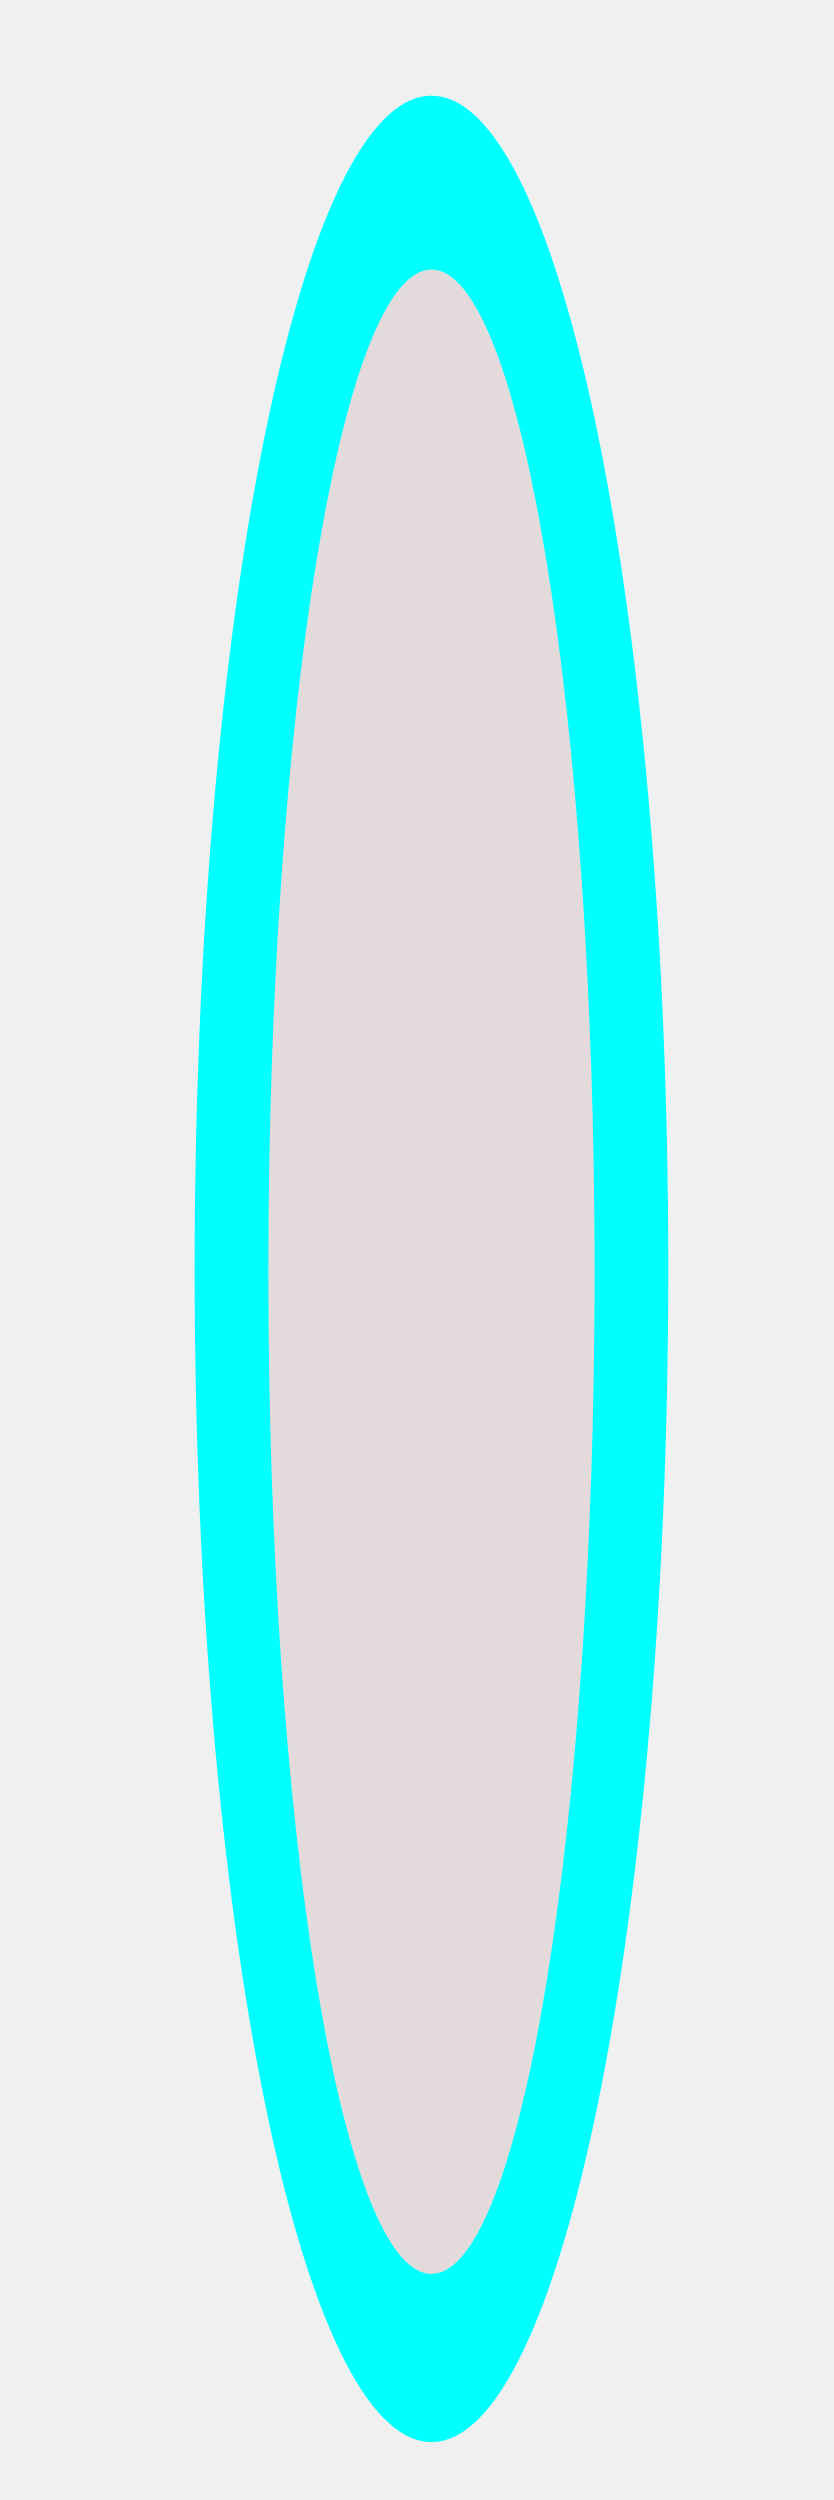
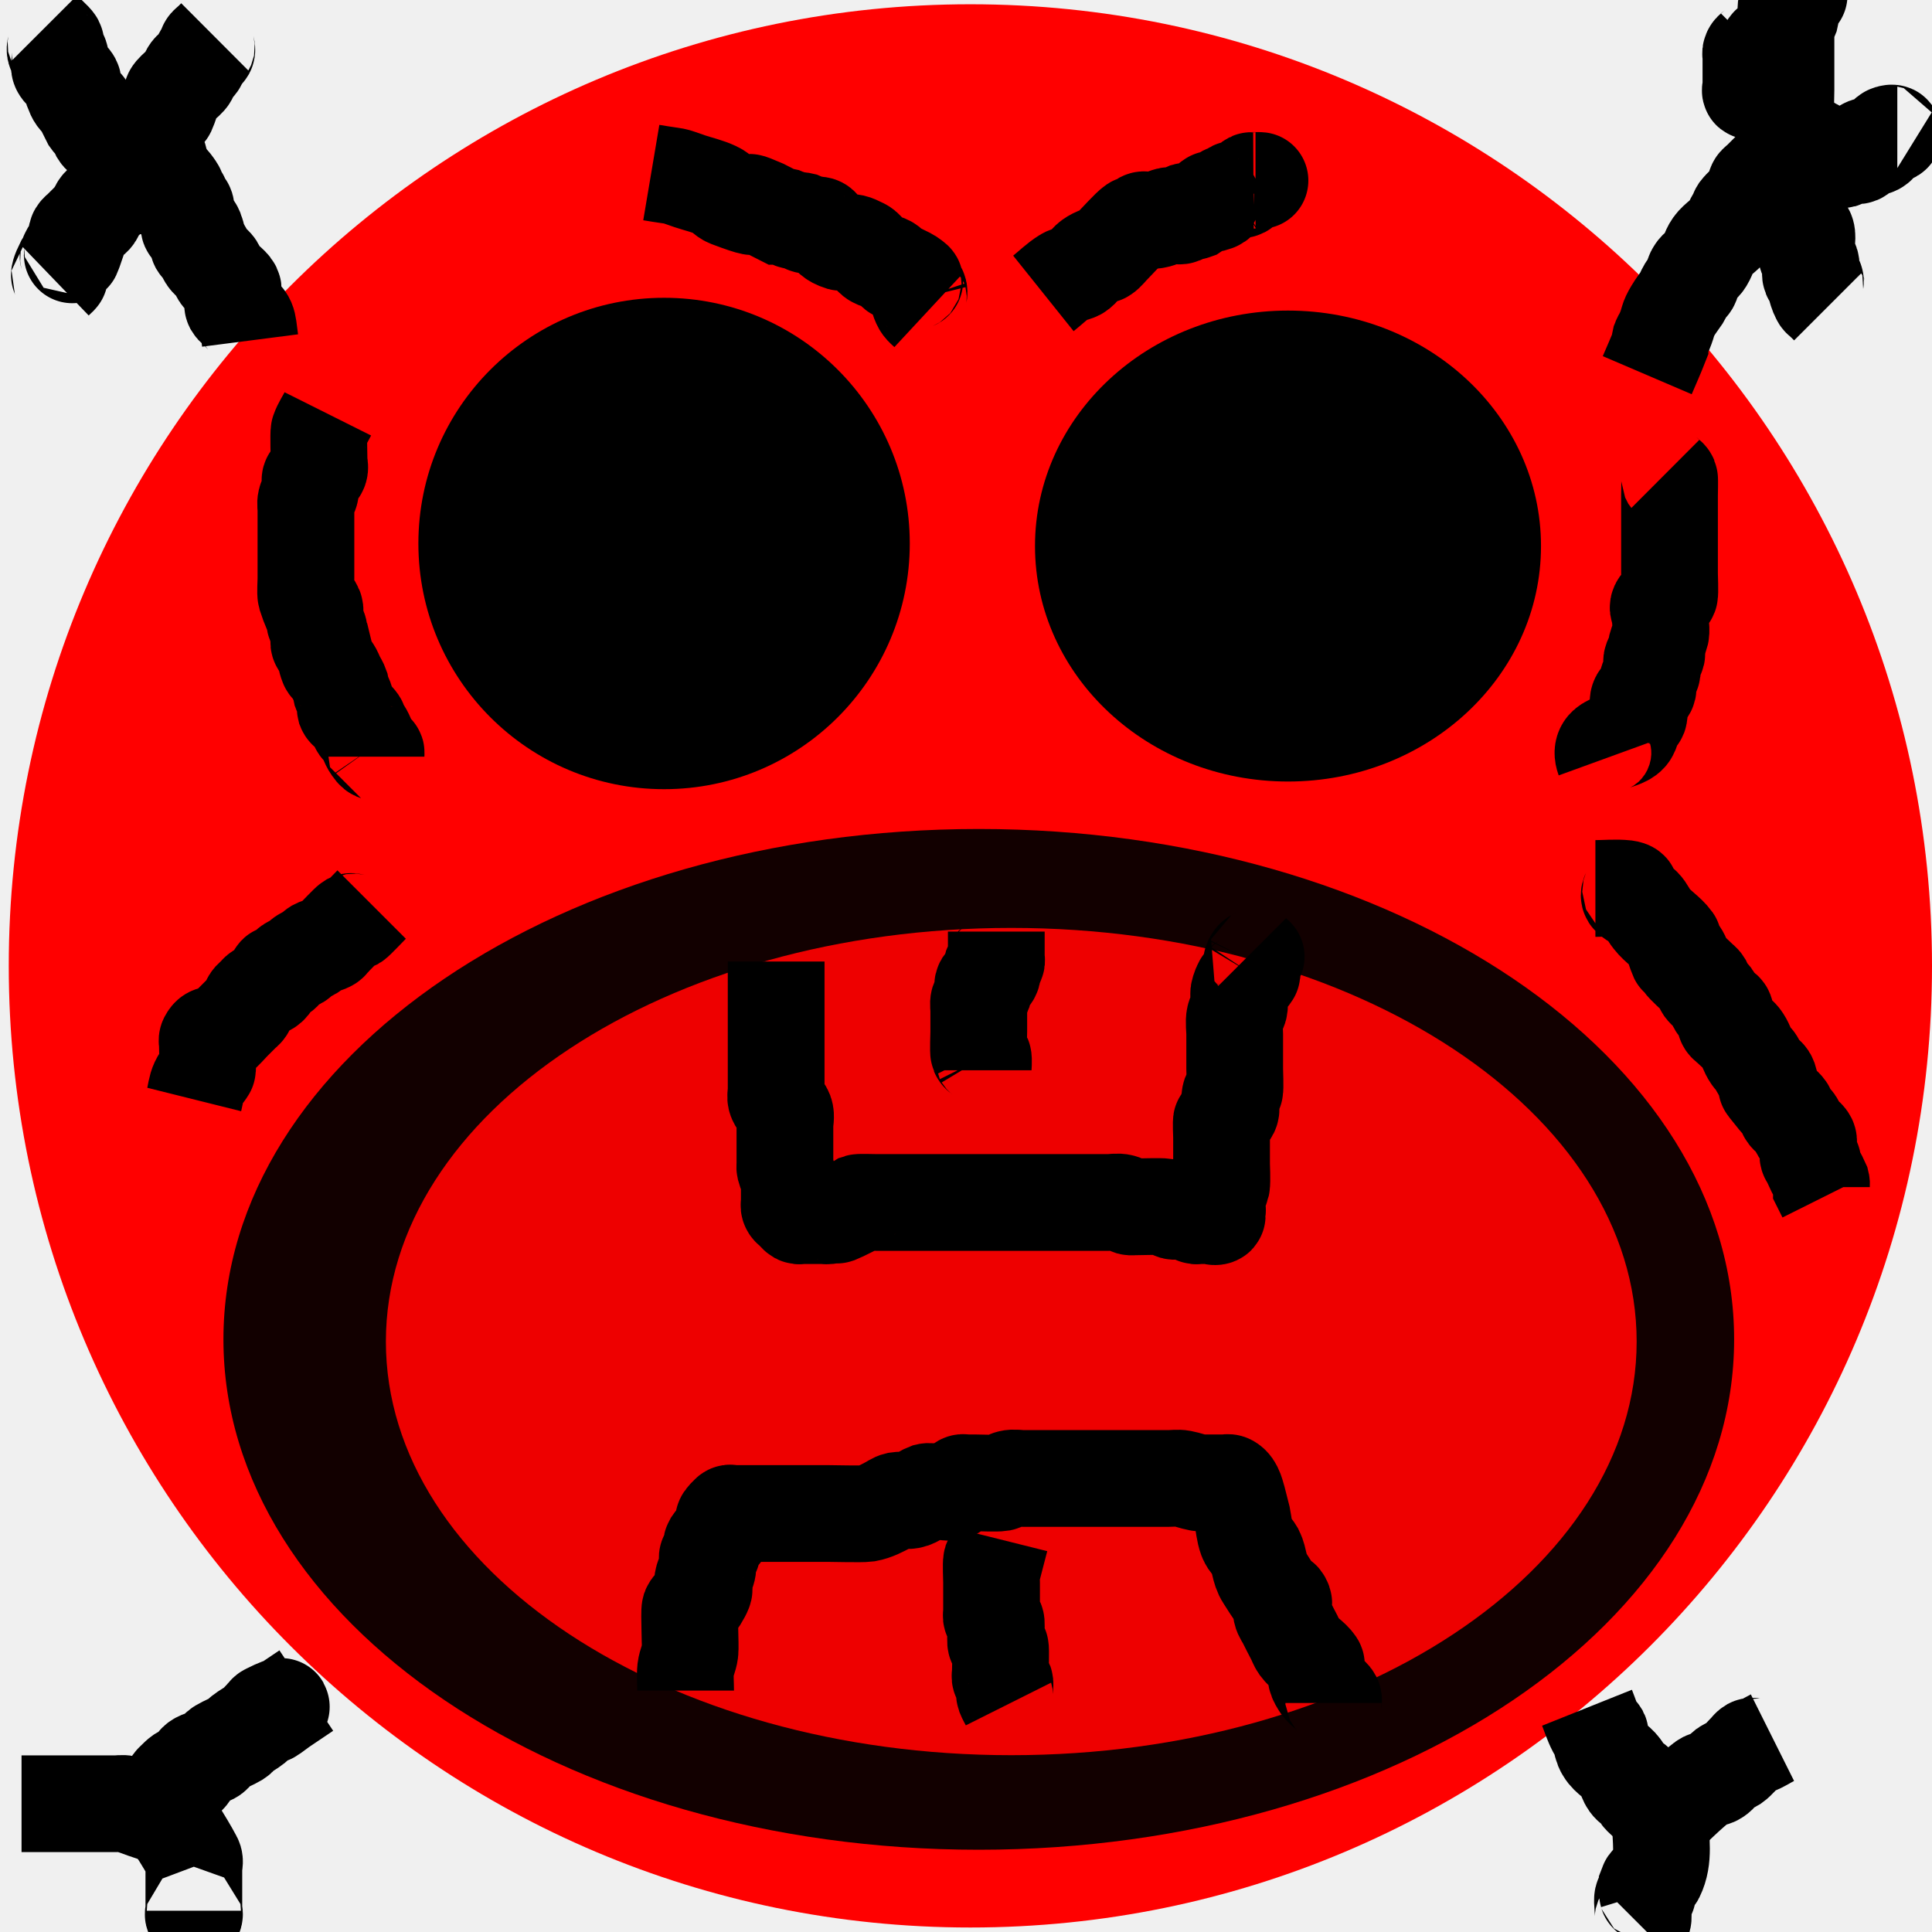
- <svg xmlns="http://www.w3.org/2000/svg" width="10" height="30" viewBox="0 0 2.646 7.937" version="1.1" id="svg8">
+ <svg xmlns="http://www.w3.org/2000/svg" width="20" height="20" viewBox="0 0 5.292 5.292" version="1.1" id="svg8">
  <defs id="defs2" />
-   <g id="layer1" transform="translate(0,-289.0625)">
-     <ellipse style="fill:#00ffff;stroke-width:0.265" id="path10" cx="1.37" cy="293.091" rx="0.752" ry="3.725" />
-     <ellipse style="fill:#e3dbdb;stroke-width:0.203" id="path10-3" cx="1.37" cy="293.1" rx="0.518" ry="3.182" />
+   <g id="layer1" transform="translate(0,-291.7083)">
+     <circle style="fill:#ff0000;stroke-width:0.281" id="path10" cx="2.658" cy="294.354" r="2.634" />
+     <circle style="fill:#000000;stroke-width:0.372" id="path12" cx="1.819" cy="293.197" r="0.673" />
+     <ellipse style="fill:#000000;stroke-width:0.307" id="path14" cx="3.528" cy="293.204" rx="0.693" ry="0.645" />
+     <ellipse style="fill:#000000;fill-opacity:0.929;stroke-width:0.313" id="path16" cx="2.681" cy="295.377" rx="2.069" ry="1.398" />
+     <ellipse style="fill:#ff0000;fill-opacity:0.929;stroke-width:0.403" id="path18" cx="2.77" cy="295.383" rx="1.713" ry="1.133" />
+     <path style="fill:none;stroke:#000000;stroke-width:0.265px;stroke-linecap:butt;stroke-linejoin:miter;stroke-opacity:1" d="m 1.784,292.181 c 0.083,0.014 0.048,0.004 0.106,0.024 0.024,0.008 0.048,0.013 0.071,0.024 0.013,0.006 0.022,0.019 0.035,0.024 0.148,0.056 -0.008,-0.02 0.094,0.024 0.016,0.008 0.031,0.016 0.047,0.024 0.004,0 0.008,-10e-4 0.012,0 0.008,0.003 0.015,0.01 0.024,0.012 0.008,0.002 0.016,-0.002 0.024,0 0.005,0.002 0.006,0.011 0.012,0.012 0.011,0.003 0.024,-0.003 0.035,0 0.005,0.001 0.008,0.008 0.012,0.012 0.019,0.019 0.022,0.027 0.047,0.035 0.004,10e-4 0.008,0 0.012,0 0.02,0 0.021,-0.001 0.047,0.012 0.014,0.007 0.021,0.028 0.035,0.035 0.011,0.006 0.024,0.006 0.035,0.012 0.01,0.005 0.014,0.019 0.024,0.024 0.004,0.002 0.008,0 0.012,0 0.008,0.004 0.016,0.007 0.024,0.012 0.029,0.02 0.001,0.003 0.012,0.024 0.002,0.005 0.009,0.007 0.012,0.012 0.004,0.007 -0.002,0.016 0,0.024 0.007,0.021 0.01,0.022 0.024,0.035" id="path20" />
+     <path style="fill:none;stroke:#000000;stroke-width:0.265px;stroke-linecap:butt;stroke-linejoin:miter;stroke-opacity:1" d="m 2.858,292.512 c 0.02,-0.016 0.038,-0.034 0.059,-0.047 0.011,-0.007 0.024,-0.006 0.035,-0.012 0.01,-0.005 0.025,-0.028 0.035,-0.035 0.007,-0.005 0.015,-0.009 0.024,-0.012 0.004,-10e-4 0.009,0.002 0.012,0 0.009,-0.006 0.016,-0.016 0.024,-0.024 0.013,-0.013 0.047,-0.051 0.059,-0.059 0.003,-0.002 0.008,0.002 0.012,0 0.005,-0.002 0.007,-0.009 0.012,-0.012 0.004,-0.002 0.008,0 0.012,0 0.008,0 0.016,0.002 0.024,0 0.012,-0.002 0.023,-0.009 0.035,-0.012 0.008,-0.002 0.029,0.003 0.035,0 0.005,-0.002 0.007,-0.01 0.012,-0.012 0.007,-0.002 0.016,0.003 0.024,0 0.11,-0.073 -0.017,0.002 0.059,-0.024 0.011,-0.004 0.014,-0.019 0.024,-0.024 0.004,-0.002 0.008,0.002 0.012,0 0.005,-0.002 0.007,-0.009 0.012,-0.012 0.007,-0.004 0.017,0.004 0.024,0 0.01,-0.005 0.014,-0.019 0.024,-0.024 0.002,-10e-4 0.045,0 0.012,0" id="path22" />
+     <path style="fill:none;stroke:#000000;stroke-width:0.265px;stroke-linecap:butt;stroke-linejoin:miter;stroke-opacity:1" d="m 0.685,292.641 c -0.008,-0.062 -0.004,-0.051 -0.035,-0.083 -0.004,-0.004 -0.009,-0.007 -0.012,-0.012 -0.002,-0.004 0,-0.008 0,-0.012 0,-0.004 0,-0.008 0,-0.012 0,-0.004 0,-0.008 0,-0.012 0,-0.004 0.002,-0.008 0,-0.012 -0.005,-0.011 -0.028,-0.025 -0.035,-0.035 -0.005,-0.007 -0.007,-0.016 -0.012,-0.024 -0.006,-0.009 -0.017,-0.014 -0.024,-0.024 -0.005,-0.007 -0.007,-0.016 -0.012,-0.024 -0.003,-0.005 -0.009,-0.007 -0.012,-0.012 -0.002,-0.004 0,-0.008 0,-0.012 -0.004,-0.012 -0.005,-0.025 -0.012,-0.035 -0.002,-0.003 -0.009,0.003 -0.012,0 -0.003,-0.003 9.5514e-4,-0.008 0,-0.012 -0.003,-0.012 -0.009,-0.023 -0.012,-0.035 -9.5514e-4,-0.004 -0.004,-0.012 0,-0.012 0.004,0 0.003,0.015 0,0.012 -0.046,-0.046 0.003,-0.006 -0.012,-0.035 -0.002,-0.005 -0.009,-0.007 -0.012,-0.012 -0.002,-0.004 0.002,-0.009 0,-0.012 -0.034,-0.051 -0.015,0.003 -0.035,-0.047 -0.043,-0.109 0.01,0.004 -0.024,-0.047 -0.005,-0.007 -0.006,-0.017 -0.012,-0.024 -0.003,-0.003 -0.012,0.004 -0.012,0 0,-0.004 0.008,0 0.012,0 -0.002,-0.033 0.026,-0.054 0.035,-0.083 0.001,-0.004 -0.002,-0.008 0,-0.012 0.027,-0.054 -0.005,0.05 0.024,-0.035 0.001,-0.004 -0.002,-0.008 0,-0.012 0.006,-0.012 0.041,-0.036 0.047,-0.047 0.002,-0.004 -0.002,-0.008 0,-0.012 0.005,-0.01 0.017,-0.014 0.024,-0.024 0.005,-0.007 0.007,-0.016 0.012,-0.024 0.003,-0.005 0.009,-0.007 0.012,-0.012 0.002,-0.004 -0.002,-0.008 0,-0.012 0.002,-0.005 0.008,-0.008 0.012,-0.012 0.004,-0.004 0.008,-0.008 0.012,-0.012" id="path24" />
+     <path style="fill:none;stroke:#000000;stroke-width:0.265px;stroke-linecap:butt;stroke-linejoin:miter;stroke-opacity:1" d="m 0.413,292.11 c -0.031,-8e-5 -0.063,-1.5e-4 -0.094,-2.3e-4 -0.004,-0.004 -0.007,-0.009 -0.012,-0.012 -0.004,-0.002 -0.008,0.002 -0.012,0 -0.005,-0.002 -0.008,-0.008 -0.012,-0.012 -0.004,-0.004 -0.009,-0.007 -0.012,-0.012 -0.002,-0.004 0.002,-0.008 0,-0.012 -0.005,-0.01 -0.017,-0.014 -0.024,-0.024 -0.004,-0.008 -0.008,-0.016 -0.012,-0.024 0,-0.004 0.002,-0.008 0,-0.012 -0.002,-0.005 -0.008,-0.008 -0.012,-0.012 -0.014,-0.013 -0.016,-0.014 -0.024,-0.035 -0.002,-0.007 0.004,-0.017 0,-0.024 -0.007,-0.014 -0.028,-0.021 -0.035,-0.035 -0.005,-0.009 0.005,-0.026 0,-0.035 -0.002,-0.005 -0.009,-0.007 -0.012,-0.012 -0.004,-0.007 0.004,-0.017 0,-0.024 -0.003,-0.006 -0.029,-0.029 -0.035,-0.035" id="path26" />
+     <path style="fill:none;stroke:#000000;stroke-width:0.265px;stroke-linecap:butt;stroke-linejoin:miter;stroke-opacity:1" d="m 0.484,292.228 c -0.122,-0.013 -0.079,-0.012 -0.13,-0.012 -0.004,0 -0.008,-0.002 -0.012,0 -0.025,0.013 -0.04,0.028 -0.059,0.047 -0.004,0.004 -0.009,0.007 -0.012,0.012 -0.005,0.007 -0.007,0.016 -0.012,0.024 -0.003,0.005 -0.008,0.008 -0.012,0.012 -0.008,0.008 -0.016,0.016 -0.024,0.024 -0.004,0.004 -0.009,0.007 -0.012,0.012 -0.004,0.007 0.002,0.016 0,0.024 -0.029,0.086 0.003,-0.019 -0.024,0.035 -0.002,0.004 0.002,0.008 0,0.012 -0.002,0.005 -0.009,0.007 -0.012,0.012 -0.027,0.054 0.003,0.021 -0.024,0.047" id="path28" />
+     <path style="fill:none;stroke:#000000;stroke-width:0.265px;stroke-linecap:butt;stroke-linejoin:miter;stroke-opacity:1" d="m 4.512,292.736 c 0.012,-0.028 0.024,-0.055 0.035,-0.083 0,-0.004 -0.001,-0.008 0,-0.012 0.003,-0.008 0.009,-0.015 0.012,-0.024 0.014,-0.034 0.007,-0.031 0.024,-0.059 0.007,-0.012 0.016,-0.023 0.024,-0.035 0.005,-0.008 0.007,-0.016 0.012,-0.024 0.003,-0.005 0.009,-0.007 0.012,-0.012 0.006,-0.011 0.005,-0.025 0.012,-0.035 0.006,-0.01 0.017,-0.015 0.024,-0.024 0.011,-0.014 0.014,-0.033 0.024,-0.047 0.012,-0.017 0.036,-0.03 0.047,-0.047 0.005,-0.007 0.007,-0.016 0.012,-0.024 0.003,-0.005 0.009,-0.007 0.012,-0.012 0.002,-0.004 -0.002,-0.009 0,-0.012 0.01,-0.013 0.024,-0.024 0.035,-0.035 0.004,-0.004 0.009,-0.007 0.012,-0.012 0.004,-0.007 -0.004,-0.017 0,-0.024 0.002,-0.005 0.008,-0.008 0.012,-0.012 0.012,-0.012 0.024,-0.024 0.035,-0.035 0.004,-0.004 0.009,-0.007 0.012,-0.012 0.005,-0.007 0.007,-0.016 0.012,-0.024 0.003,-0.005 0.008,-0.008 0.012,-0.012 0.012,-0.012 0.024,-0.024 0.035,-0.035 -0.012,-0.02 -0.025,-0.039 -0.035,-0.059 -0.002,-0.005 0,-0.056 0,-0.071 0,-0.071 0,-0.142 0,-0.213 0,-0.018 -0.002,-0.015 0.012,-0.035 0.008,-0.012 0.024,-0.02 0.024,-0.012 0,0.004 -0.009,-0.003 -0.012,0 -0.003,0.003 0.001,0.008 0,0.012 -0.003,0.008 -0.009,0.015 -0.012,0.024 -0.002,0.007 0.002,0.016 0,0.024 -0.003,0.008 -0.008,0.016 -0.012,0.024 -0.004,0.008 -0.007,0.017 -0.012,0.024 -0.007,0.009 -0.017,0.015 -0.024,0.024 -0.026,0.006 -0.006,0.024 -0.012,0.035 -0.002,0.005 -0.01,0.007 -0.012,0.012 -0.002,0.007 0.002,0.016 0,0.024 -0.002,0.009 -0.009,0.015 -0.012,0.024 -0.001,0.004 0.002,0.008 0,0.012 -0.002,0.005 -0.008,0.008 -0.012,0.012 -0.004,0.004 -0.006,0.012 -0.012,0.012 -0.004,0 0,-0.008 0,-0.012 0,-0.024 0,-0.047 0,-0.071 0,-0.004 0,-0.008 0,-0.012 0,-0.004 -0.002,-0.008 0,-0.012 0.002,-0.005 0.008,-0.008 0.012,-0.012" id="path30" />
+     <path style="fill:none;stroke:#000000;stroke-width:0.265px;stroke-linecap:butt;stroke-linejoin:miter;stroke-opacity:1" d="m 4.925,292.087 c 0.039,0.02 0.077,0.044 0.118,0.059 0.005,0.002 0.007,-0.01 0.012,-0.012 0.007,-0.002 0.016,0 0.024,0 0.004,0 0.008,0.002 0.012,0 0.005,-0.002 0.007,-0.009 0.012,-0.012 0.006,-0.026 0.024,-0.006 0.035,-0.012 0.014,-0.007 0.021,-0.028 0.035,-0.035 0.004,-0.002 0.012,-0.004 0.012,0 0,0.004 -0.016,0 -0.012,0 0.008,0 0.016,0 0.024,0" id="path32" />
+     <path style="fill:none;stroke:#000000;stroke-width:0.265px;stroke-linecap:butt;stroke-linejoin:miter;stroke-opacity:1" d="m 4.925,292.087 c -0.016,0.055 -0.04,0.108 -0.047,0.165 -0.001,0.009 0.03,0.025 0.035,0.035 0.004,0.007 -0.004,0.017 0,0.024 0.005,0.009 0.033,0.027 0.035,0.035 0.005,0.015 -0.004,0.043 0,0.059 0.002,0.009 0.009,0.015 0.012,0.024 0.004,0.011 -0.004,0.025 0,0.035 0.002,0.005 0.009,0.007 0.012,0.012 0.002,0.004 -9.525e-4,0.008 0,0.012 0.003,0.012 0.006,0.024 0.012,0.035 0.002,0.005 0.008,0.008 0.012,0.012 0.004,0.004 0.008,0.008 0.012,0.012" id="path34" />
+     <path style="fill:none;stroke:#000000;stroke-width:0.265px;stroke-linecap:butt;stroke-linejoin:miter;stroke-opacity:1" d="m 4.347,296.386 c 0.008,0.02 0.014,0.04 0.024,0.059 0.002,0.005 0.009,0.007 0.012,0.012 0.002,0.004 0,0.008 0,0.012 0.004,0.012 0.005,0.025 0.012,0.035 0.011,0.019 0.034,0.029 0.047,0.047 0.011,0.014 0.011,0.035 0.024,0.047 0.024,0.024 -9.525e-4,-0.037 0.024,0.012 0.002,0.004 -0.002,0.008 0,0.012 0.005,0.011 0.028,0.025 0.035,0.035 0.029,0.043 -0.003,0.008 0.024,0.035" id="path36" />
+     <path style="fill:none;stroke:#000000;stroke-width:0.265px;stroke-linecap:butt;stroke-linejoin:miter;stroke-opacity:1" d="m 4.548,296.693 c 0.039,-0.035 0.076,-0.074 0.118,-0.106 0.01,-0.008 0.025,-0.005 0.035,-0.012 0.01,-0.006 0.015,-0.017 0.024,-0.024 0.007,-0.005 0.016,-0.007 0.024,-0.012 0.01,-0.007 0.026,-0.026 0.035,-0.035 0.004,-0.004 0.007,-0.009 0.012,-0.012 0.004,-0.002 0.008,10e-4 0.012,0 0.017,-0.006 0.031,-0.016 0.047,-0.024" id="path38" />
+     <path style="fill:none;stroke:#000000;stroke-width:0.265px;stroke-linecap:butt;stroke-linejoin:miter;stroke-opacity:1" d="m 4.548,296.693 c -1.9e-6,0.054 0.012,0.105 -0.012,0.154 -0.005,0.01 -0.02,0.013 -0.024,0.024 0,0.054 0.006,6.9e-4 -0.012,0.035 -0.004,0.007 0.004,0.051 0,0.059 -0.002,0.005 -0.008,0.008 -0.012,0.012" id="path40" />
+     <path style="fill:none;stroke:#000000;stroke-width:0.265px;stroke-linecap:butt;stroke-linejoin:miter;stroke-opacity:1" d="m 0.839,296.339 c -0.223,0.149 0.018,-0.003 -0.106,0.059 -0.005,0.002 -0.008,0.008 -0.012,0.012 -0.008,0.008 -0.015,0.017 -0.024,0.024 -0.011,0.009 -0.024,0.015 -0.035,0.024 -0.004,0.003 -0.007,0.009 -0.012,0.012 -0.015,0.009 -0.032,0.015 -0.047,0.024 -0.01,0.006 -0.014,0.019 -0.024,0.024 -0.011,0.006 -0.024,0.006 -0.035,0.012 -0.019,0.01 -0.016,0.037 -0.035,0.047 -0.029,0.015 0.011,-0.034 -0.035,0.012 -0.006,0.006 -0.007,0.016 -0.012,0.024 -0.006,0.009 -0.019,0.014 -0.024,0.024 -0.002,0.004 0,0.008 0,0.012 -0.008,0.008 -0.016,0.016 -0.024,0.024 -0.024,-0.008 -0.047,-0.018 -0.071,-0.024 -0.008,-0.002 -0.016,0 -0.024,0 -0.024,0 -0.047,0 -0.071,0 -0.063,0 -0.126,0 -0.189,0" id="path42" />
+     <path style="fill:none;stroke:#000000;stroke-width:0.265px;stroke-linecap:butt;stroke-linejoin:miter;stroke-opacity:1" d="m 0.437,296.646 c 0.031,0.051 0.066,0.101 0.094,0.154 0.004,0.007 0,0.016 0,0.024 0,0.024 0,0.047 0,0.071 0,0.016 0,0.032 0,0.047 0,0.004 0.004,0.012 0,0.012 -0.004,0 0,-0.008 0,-0.012" id="path44" />
+     <path style="fill:none;stroke:#000000;stroke-width:0.265px;stroke-linecap:butt;stroke-linejoin:miter;stroke-opacity:1" d="m 2.126,294.342 c 0,0.098 0,0.197 0,0.295 0,0.017 0,0.043 0,0.059 0,0.008 -0.003,0.016 0,0.024 0.005,0.013 0.019,0.022 0.024,0.035 0.004,0.011 0,0.024 0,0.035 0,0.012 0,0.024 0,0.035 0,0.024 0,0.047 0,0.071 0,0.004 -9.551e-4,0.008 0,0.012 0.003,0.012 0.009,0.023 0.012,0.035 0.002,0.008 0,0.016 0,0.024 0,0.012 0,0.024 0,0.035 0,0.004 -0.002,0.008 0,0.012 0.002,0.005 0.008,0.008 0.012,0.012 0.004,0.004 0.007,0.009 0.012,0.012 0.004,0.002 0.008,0 0.012,0 0.008,0 0.016,0 0.024,0 0.012,0 0.024,0 0.035,0 0.004,0 0.008,0.002 0.012,0 0.005,-0.002 0.007,-0.01 0.012,-0.012 0.081,-0.027 -0.055,0.045 0.059,-0.012 0.005,-0.002 0.007,-0.009 0.012,-0.012 0.003,-0.001 0.044,0 0.047,0 0.047,0 0.094,0 0.142,0 0.142,0 0.283,0 0.425,0 0.024,0 0.047,0 0.071,0 0.012,0 0.024,-0.003 0.035,0 0.009,0.002 0.015,0.009 0.024,0.012 0.004,10e-4 0.008,0 0.012,0 0.017,0 0.07,-0.002 0.083,0 0.009,0.002 0.015,0.009 0.024,0.012 0.004,10e-4 0.008,0 0.012,0 0.012,0 0.024,-0.003 0.035,0 0.005,10e-4 0.007,0.009 0.012,0.012 0.004,0.002 0.008,0 0.012,0 0.008,0 0.016,0 0.024,0 0.004,0 0.008,0 0.012,0 0.004,0 0.012,-0.004 0.012,0 0,0.004 -0.012,0.004 -0.012,0 0,-0.006 0.009,-0.007 0.012,-0.012 0.002,-0.004 0,-0.008 0,-0.012 0,-0.008 -0.002,-0.016 0,-0.024 0.002,-0.012 0.009,-0.023 0.012,-0.035 0.002,-0.01 0,-0.057 0,-0.059 0,-0.024 0,-0.047 0,-0.071 0,-0.008 -0.002,-0.045 0,-0.047 0.006,-0.009 0.019,-0.014 0.024,-0.024 0.007,-0.014 -0.005,-0.032 0,-0.047 0.002,-0.005 0.01,-0.007 0.012,-0.012 0.002,-0.005 0,-0.052 0,-0.059 0,-0.032 0,-0.063 0,-0.095 0,-0.013 -0.003,-0.035 0,-0.047 0.002,-0.009 0.009,-0.015 0.012,-0.024 0.004,-0.013 -0.004,-0.035 0,-0.047 0.013,-0.04 0.01,-0.009 0.035,-0.047 0.003,-0.005 -0.003,-0.029 0,-0.035 0.01,-0.021 0.021,-0.003 0,-0.024" id="path46" />
+     <path style="fill:none;stroke:#000000;stroke-width:0.265px;stroke-linecap:butt;stroke-linejoin:miter;stroke-opacity:1" d="m 2.729,294.26 c 0,0.024 0,0.047 0,0.071 0,0.004 0.002,0.008 0,0.012 -0.002,0.005 -0.01,0.007 -0.012,0.012 -0.002,0.007 0.004,0.017 0,0.024 -0.005,0.01 -0.017,0.014 -0.024,0.024 -0.004,0.007 0.002,0.016 0,0.024 -0.003,0.008 -0.009,0.015 -0.012,0.024 -0.002,0.007 0,0.016 0,0.024 0,0.02 0,0.039 0,0.059 0,0.008 -0.002,0.055 0,0.059 0.002,0.005 0.009,0.007 0.012,0.012 0.002,0.004 0,0.03 0,0.035" id="path48" />
+     <path style="fill:none;stroke:#000000;stroke-width:0.265px;stroke-linecap:butt;stroke-linejoin:miter;stroke-opacity:1" d="m 1.878,296.339 c 0,-0.02 -0.002,-0.04 0,-0.059 0.002,-0.016 0.01,-0.031 0.012,-0.047 0.002,-0.015 -0.003,-0.108 0,-0.118 0.004,-0.011 0.018,-0.014 0.024,-0.024 0.031,-0.051 0.002,-0.018 0.012,-0.059 0.002,-0.009 0.01,-0.015 0.012,-0.024 0.002,-0.008 0,-0.016 0,-0.024 0,-0.004 -0.002,-0.008 0,-0.012 0.002,-0.005 0.009,-0.007 0.012,-0.012 0.004,-0.007 -0.004,-0.017 0,-0.024 0.026,-0.038 0.022,-0.007 0.035,-0.047 0.007,-0.022 -0.018,-0.006 0.012,-0.035 0.003,-0.003 0.008,0 0.012,0 0.024,0 0.047,0 0.071,0 0.063,0 0.126,0 0.189,0 0.014,0 0.091,0.002 0.106,0 0.022,-0.004 0.04,-0.014 0.059,-0.024 0.008,-0.004 0.015,-0.01 0.024,-0.012 0.012,-0.002 0.024,0.002 0.035,0 0.017,-0.003 0.031,-0.018 0.047,-0.024 0.004,-10e-4 0.008,0 0.012,0 0.008,0 0.016,0 0.024,0 0.012,0 0.024,0.004 0.035,0 0.01,-0.004 0.014,-0.017 0.024,-0.024 0.003,-0.002 0.008,0 0.012,0 0.008,0 0.016,0 0.024,0 0.015,0 0.059,0.002 0.071,0 0.009,-0.002 0.015,-0.01 0.024,-0.012 0.011,-0.003 0.024,0 0.035,0 0.024,0 0.047,0 0.071,0 0.079,0 0.157,0 0.236,0 0.031,0 0.063,0 0.094,0 0.011,0 0.025,-0.002 0.035,0 0.016,0.003 0.031,0.009 0.047,0.012 0.004,7.7e-4 0.008,0 0.012,0 0.016,0 0.031,0 0.047,0 0.004,0 0.008,0 0.012,0 0.004,0 0.008,-0.002 0.012,0 0.016,0.008 0.02,0.035 0.024,0.047 0.004,0.016 0.008,0.031 0.012,0.047 0.004,0.02 0.005,0.04 0.012,0.059 0.005,0.013 0.017,0.023 0.024,0.035 0.011,0.022 0.01,0.05 0.024,0.071 0.098,0.157 0.027,-0.008 0.047,0.095 0.002,0.009 0.008,0.016 0.012,0.024 0.008,0.016 0.016,0.032 0.024,0.047 0.004,0.008 0.007,0.017 0.012,0.024 0.013,0.018 0.035,0.029 0.047,0.047 0.002,0.003 0,0.008 0,0.012 0,0.008 -0.002,0.016 0,0.024 0.002,0.009 0.007,0.016 0.012,0.024 0.007,0.011 0.03,0.025 0.035,0.035 0.002,0.004 0,0.008 0,0.012" id="path50" />
+     <path style="fill:none;stroke:#000000;stroke-width:0.265px;stroke-linecap:butt;stroke-linejoin:miter;stroke-opacity:1" d="m 2.74,295.925 c -0.004,0.016 -0.008,0.032 -0.012,0.047 -0.004,0.004 -0.01,0.007 -0.012,0.012 -0.002,0.007 0,0.048 0,0.059 0,0.02 0,0.039 0,0.059 0,0.008 0,0.016 0,0.024 0,0.004 -0.002,0.008 0,0.012 0.002,0.005 0.009,0.007 0.012,0.012 0.004,0.008 -0.004,0.052 0,0.059 0.002,0.005 0.009,0.007 0.012,0.012 0.002,0.003 0,0.066 0,0.071 0,0.004 -0.002,0.008 0,0.012 0.002,0.005 0.009,0.007 0.012,0.012 0.003,0.007 -0.003,0.027 0,0.035 0.003,0.008 0.008,0.016 0.012,0.024" id="path52" />
+     <path style="fill:none;stroke:#000000;stroke-width:0.265px;stroke-linecap:butt;stroke-linejoin:miter;stroke-opacity:1" d="m 4.37,294.142 c 0.028,0 0.055,-0.003 0.083,0 0.028,0.004 0.002,0.014 0.012,0.024 0.01,0.01 0.025,0.014 0.035,0.024 0.01,0.01 0.015,0.024 0.024,0.035 0.017,0.022 0.043,0.037 0.059,0.059 0.002,0.003 -0.001,0.008 0,0.012 0.029,0.086 -0.003,-0.019 0.024,0.035 0.002,0.004 -0.002,0.009 0,0.012 0.009,0.013 0.034,0.034 0.047,0.047 0.004,0.004 0.009,0.007 0.012,0.012 0.002,0.004 -0.002,0.009 0,0.012 0.006,0.009 0.017,0.015 0.024,0.024 0.005,0.007 0.007,0.016 0.012,0.024 0.003,0.005 0.009,0.007 0.012,0.012 0.022,-0.001 0.008,0.028 0.012,0.035 0.002,0.005 0.008,0.008 0.012,0.012 0.009,0.009 0.029,0.025 0.035,0.035 0.01,0.015 0.014,0.033 0.024,0.047 0.003,0.005 0.009,0.007 0.012,0.012 0.005,0.007 0.007,0.016 0.012,0.024 0.006,0.009 0.02,0.013 0.024,0.024 0.019,0.058 -0.039,-0.02 0.024,0.059 0.007,0.009 0.017,0.014 0.024,0.024 0.002,0.003 -0.002,0.008 0,0.012 0.005,0.01 0.017,0.014 0.024,0.024 0.005,0.007 0.007,0.016 0.012,0.024 0.006,0.009 0.019,0.014 0.024,0.024 0.004,0.007 -0.004,0.04 0,0.047 0.002,0.005 0.009,0.007 0.012,0.012 0.002,0.004 -0.001,0.008 0,0.012 0.007,0.016 0.017,0.031 0.024,0.047 0.001,0.004 0,0.008 0,0.012 0.004,0.008 0.008,0.016 0.012,0.024" id="path54" />
+     <path style="fill:none;stroke:#000000;stroke-width:0.265px;stroke-linecap:butt;stroke-linejoin:miter;stroke-opacity:1" d="m 0.532,294.72 c 0.004,-0.016 0.005,-0.032 0.012,-0.047 0.006,-0.013 0.017,-0.023 0.024,-0.035 0.002,-0.003 0,-0.066 0,-0.071 0,-0.004 -0.002,-0.008 0,-0.012 0.012,-0.023 0.022,-0.005 0.035,-0.012 0.006,-0.003 0.029,-0.029 0.035,-0.035 0.008,-0.008 0.016,-0.016 0.024,-0.024 0.004,-0.004 0.009,-0.007 0.012,-0.012 0.005,-0.007 0.007,-0.016 0.012,-0.024 0.003,-0.005 0.008,-0.008 0.012,-0.012 0.004,-0.004 0.007,-0.009 0.012,-0.012 0.017,-0.011 0.025,-0.007 0.035,-0.024 0.005,-0.007 0.006,-0.017 0.012,-0.024 0.003,-0.003 0.008,0.002 0.012,0 0.01,-0.005 0.014,-0.017 0.024,-0.024 0.007,-0.005 0.016,-0.007 0.024,-0.012 0.005,-0.003 0.007,-0.009 0.012,-0.012 0.007,-0.005 0.016,-0.007 0.024,-0.012 0.005,-0.003 0.007,-0.009 0.012,-0.012 0.011,-0.006 0.024,-0.006 0.035,-0.012 0.005,-0.002 0.008,-0.008 0.012,-0.012 0.007,-0.007 0.042,-0.044 0.047,-0.047 0.004,-0.002 0.008,0.002 0.012,0 0.005,-0.003 0.04,-0.04 0.047,-0.047" id="path56" />
+     <path style="fill:none;stroke:#000000;stroke-width:0.265px;stroke-linecap:butt;stroke-linejoin:miter;stroke-opacity:1" d="m 0.898,292.842 c -0.008,0.016 -0.018,0.03 -0.024,0.047 -0.002,0.006 0,0.073 0,0.083 0,0.008 0.004,0.017 0,0.024 -0.005,0.01 -0.017,0.014 -0.024,0.024 -0.002,0.003 0,0.008 0,0.012 0,0.008 0.002,0.016 0,0.024 -0.002,0.009 -0.01,0.015 -0.012,0.024 -0.002,0.008 0,0.016 0,0.024 0,0.02 0,0.039 0,0.059 0,0.043 0,0.087 0,0.13 0,0.01 -0.002,0.04 0,0.047 0.029,0.086 -0.003,-0.019 0.024,0.035 0.002,0.004 0,0.008 0,0.012 0,0.008 -0.002,0.016 0,0.024 0.002,0.009 0.01,0.015 0.012,0.024 0.002,0.008 0,0.016 0,0.024 0,0.004 -0.002,0.008 0,0.012 0.002,0.005 0.008,0.008 0.012,0.012 0.004,0.016 0.006,0.032 0.012,0.047 0.002,0.005 0.009,0.007 0.012,0.012 0.005,0.007 0.008,0.016 0.012,0.024 0.004,0.008 0.009,0.015 0.012,0.024 0.001,0.004 -0.001,0.008 0,0.012 0.003,0.008 0.01,0.015 0.012,0.024 0.002,0.008 -0.002,0.016 0,0.024 0.002,0.005 0.008,0.008 0.012,0.012 0.008,0.008 0.017,0.014 0.024,0.024 0.002,0.003 -0.002,0.008 0,0.012 0.002,0.005 0.009,0.007 0.012,0.012 0.01,0.015 0.014,0.033 0.024,0.047 0.015,0.022 0.012,0.001 0.012,0.024" id="path58" />
+     <path style="fill:none;stroke:#000000;stroke-width:0.265px;stroke-linecap:butt;stroke-linejoin:miter;stroke-opacity:1" d="m 4.394,293.787 c -0.02,-0.055 0.056,-0.041 0.071,-0.071 0.006,-0.011 0.006,-0.024 0.012,-0.035 0.002,-0.005 0.01,-0.007 0.012,-0.012 0.005,-0.015 -0.007,-0.033 0,-0.047 0.005,-0.01 0.019,-0.014 0.024,-0.024 0.004,-0.007 -0.002,-0.016 0,-0.024 0.002,-0.009 0.009,-0.015 0.012,-0.024 0.004,-0.011 -0.004,-0.025 0,-0.035 0.002,-0.005 0.009,-0.007 0.012,-0.012 0.004,-0.007 -0.002,-0.016 0,-0.024 0.003,-0.012 0.009,-0.023 0.012,-0.035 0.003,-0.015 -0.004,-0.044 0,-0.059 -0.024,-0.021 0.02,-0.035 0.024,-0.047 0.002,-0.005 0,-0.052 0,-0.059 0,-0.039 0,-0.079 0,-0.118 0,-0.032 0,-0.063 0,-0.095 0,-0.003 0.001,-0.045 0,-0.047 -0.002,-0.005 -0.008,-0.008 -0.012,-0.012" id="path60" />
+     <path style="fill:#ffffff;stroke:#000000;stroke-width:0.265px;stroke-linecap:butt;stroke-linejoin:miter;stroke-opacity:1" d="m 1.748,293.421 c 0.028,0 0.055,0 0.083,0 0.004,0 0.016,0 0.012,0 -0.008,0 -0.024,0.008 -0.024,0 0,-0.009 0.017,-0.006 0.024,-0.012 0.006,-0.006 -0.004,-0.017 0,-0.024 0.006,-0.009 0.017,-0.015 0.024,-0.024 0.005,-0.007 0.007,-0.016 0.012,-0.024 0.003,-0.005 0.008,-0.008 0.012,-0.012 0.012,-0.012 0.024,-0.024 0.035,-0.035 3.541e-4,-3.6e-4 0.045,-0.043 0.047,-0.047 0.006,-0.011 0.003,-0.027 0.012,-0.035 0.034,-0.034 0.015,0.029 0.035,-0.012 0.002,-0.004 0,-0.008 0,-0.012 0,-0.008 0,-0.016 0,-0.024 0,-0.01 0.002,-0.041 0,-0.047 -0.007,-0.021 -0.021,-0.007 -0.035,-0.012 -0.005,-0.002 -0.007,-0.009 -0.012,-0.012 -0.005,-0.003 -0.042,0.002 -0.047,0 -0.005,-0.002 -0.007,-0.009 -0.012,-0.012 -0.005,-0.003 -0.042,0.002 -0.047,0 -0.005,-0.002 -0.007,-0.009 -0.012,-0.012 -0.006,-0.003 -0.041,0.001 -0.047,0 -0.021,0.007 -0.022,-0.019 -0.035,-0.024 -0.003,-10e-4 -0.065,-0.002 -0.071,0 -0.008,0.003 -0.016,0.007 -0.024,0.012 -0.005,0.003 -0.008,0.008 -0.012,0.012 -0.004,0.004 -0.009,0.007 -0.012,0.012 -0.01,0.021 0.018,0.004 -0.012,0.024 -0.006,0.004 -0.032,0.012 -0.035,0.024 -0.002,0.006 0,0.073 0,0.083 0,0.024 0,0.047 0,0.071 0,0.008 -0.002,0.016 0,0.024 0.006,0.023 0.012,0.047 0.035,0.059 0.081,0.04 -0.037,-0.049 0.047,0.012 0.021,0.015 0.035,0.041 0.059,0.047 0.023,0.006 0.047,-0.009 0.071,-0.012 0.008,-9.7e-4 0.016,0 0.024,0" id="path62" />
+     <path style="fill:none;stroke:#000000;stroke-width:0.265px;stroke-linecap:butt;stroke-linejoin:miter;stroke-opacity:1" d="m 1.843,293.409 c 0.035,-0.051 0.07,-0.103 0.106,-0.154 0.003,-0.005 0.008,-0.008 0.012,-0.012 0.004,-0.008 0.007,-0.016 0.012,-0.024 0.003,-0.005 0.01,-0.007 0.012,-0.012 0.002,-0.005 -0.003,-0.042 0,-0.047 0.027,-0.054 -0.005,0.05 0.024,-0.035 0.002,-0.007 0,-0.016 0,-0.024 0,-0.034 0.004,-0.063 -0.012,-0.095 -0.005,-0.01 -0.017,-0.014 -0.024,-0.024 -0.007,-0.011 -0.01,-0.029 -0.024,-0.035 -0.007,-0.004 -0.016,0.002 -0.024,0 -0.012,-0.003 -0.023,-0.009 -0.035,-0.012 -0.024,-0.006 0,0.012 -0.035,0 -0.005,-0.002 -0.007,-0.01 -0.012,-0.012 -0.006,-0.002 -0.086,0 -0.094,0 -0.028,0 -0.055,0 -0.083,0 -0.029,0 -0.046,-0.005 -0.071,0.012 -0.003,0.002 -0.035,0.033 -0.035,0.035 -0.005,0.015 0.005,0.032 0,0.047 -0.002,0.005 -0.01,0.007 -0.012,0.012 -0.004,0.011 0,0.024 0,0.035 0,0.039 0,0.079 0,0.118 0,0.008 -0.002,0.068 0,0.071 0.038,0.077 0.012,-0.024 0.035,0.047 0.004,0.013 -0.004,0.035 0,0.047 0.002,0.005 0.008,0.008 0.012,0.012 0.004,0.004 0.008,0.008 0.012,0.012 0.004,0.004 0.008,0.008 0.012,0.012 0.004,0.004 0.007,0.009 0.012,0.012 0.004,0.002 0.008,-7.7e-4 0.012,0 0.036,0.007 0.071,0.016 0.106,0.024" id="path64" />
+     <path style="fill:none;stroke:#000000;stroke-width:0.265px;stroke-linecap:butt;stroke-linejoin:miter;stroke-opacity:1" d="m 1.748,293.421 c 0.077,-0.213 8.416e-4,-0.095 0.071,-0.142 0.005,-0.003 0.007,-0.009 0.012,-0.012 0.007,-0.004 0.04,0.004 0.047,0 0.005,-0.002 0.008,-0.008 0.012,-0.012 0.008,0 0.016,0.002 0.024,0 0.019,-0.005 0.023,-0.012 0.035,-0.024 0.004,-0.004 0.007,-0.009 0.012,-0.012 0.007,-0.004 0.017,0.004 0.024,0 0.005,-0.002 0.008,-0.008 0.012,-0.012 0.009,-0.009 0.025,-0.029 0.035,-0.035 0.007,-0.005 0.016,-0.007 0.024,-0.012 0.022,-0.015 0.006,-0.01 0.012,-0.035 0.014,-0.054 0.012,-0.003 0.012,-0.035 0,-0.01 0.002,-0.077 0,-0.083 -4.895e-4,-0.001 -0.033,-0.034 -0.035,-0.035 -0.004,-0.002 -0.008,0.002 -0.012,0 -0.005,-0.002 -0.007,-0.01 -0.012,-0.012 -0.007,-0.002 -0.016,0.002 -0.024,0 -0.028,-0.007 -0.03,-0.026 -0.059,-0.035 -0.004,-0.001 -0.008,10e-4 -0.012,0 -0.008,-0.003 -0.015,-0.009 -0.024,-0.012 -0.006,-0.002 -0.043,0 -0.047,0 -0.035,0 -0.071,0 -0.106,0 -0.004,0 -0.008,0 -0.012,0 -0.004,0 -0.009,-0.003 -0.012,0 -0.006,0.006 -0.007,0.016 -0.012,0.024 -0.005,0.008 -0.033,0.029 -0.035,0.035 -0.004,0.011 0,0.024 0,0.035 0,0.02 0,0.039 0,0.059 0,0.024 0,0.047 0,0.071 0,0.008 0,0.016 0,0.024 0,0.004 -0.002,0.008 0,0.012 0.002,0.005 0.009,0.007 0.012,0.012 0.002,0.004 0,0.008 0,0.012 0,0.008 -0.002,0.016 0,0.024 0.002,0.005 0.009,0.007 0.012,0.012 0.002,0.004 -0.001,0.008 0,0.012 0.003,0.008 0.009,0.015 0.012,0.024 0.001,0.004 -0.002,0.008 0,0.012 0.002,0.005 0.007,0.009 0.012,0.012 0.004,0.002 0.008,0 0.012,0 0.004,0 0.008,0 0.012,0 0.02,0 0.039,0 0.059,0 0.004,0 0.008,0 0.012,0 0.004,0 0.011,-0.004 0.012,0 0.008,0.039 0.008,0.079 0.012,0.118" id="path66" />
  </g>
</svg>
